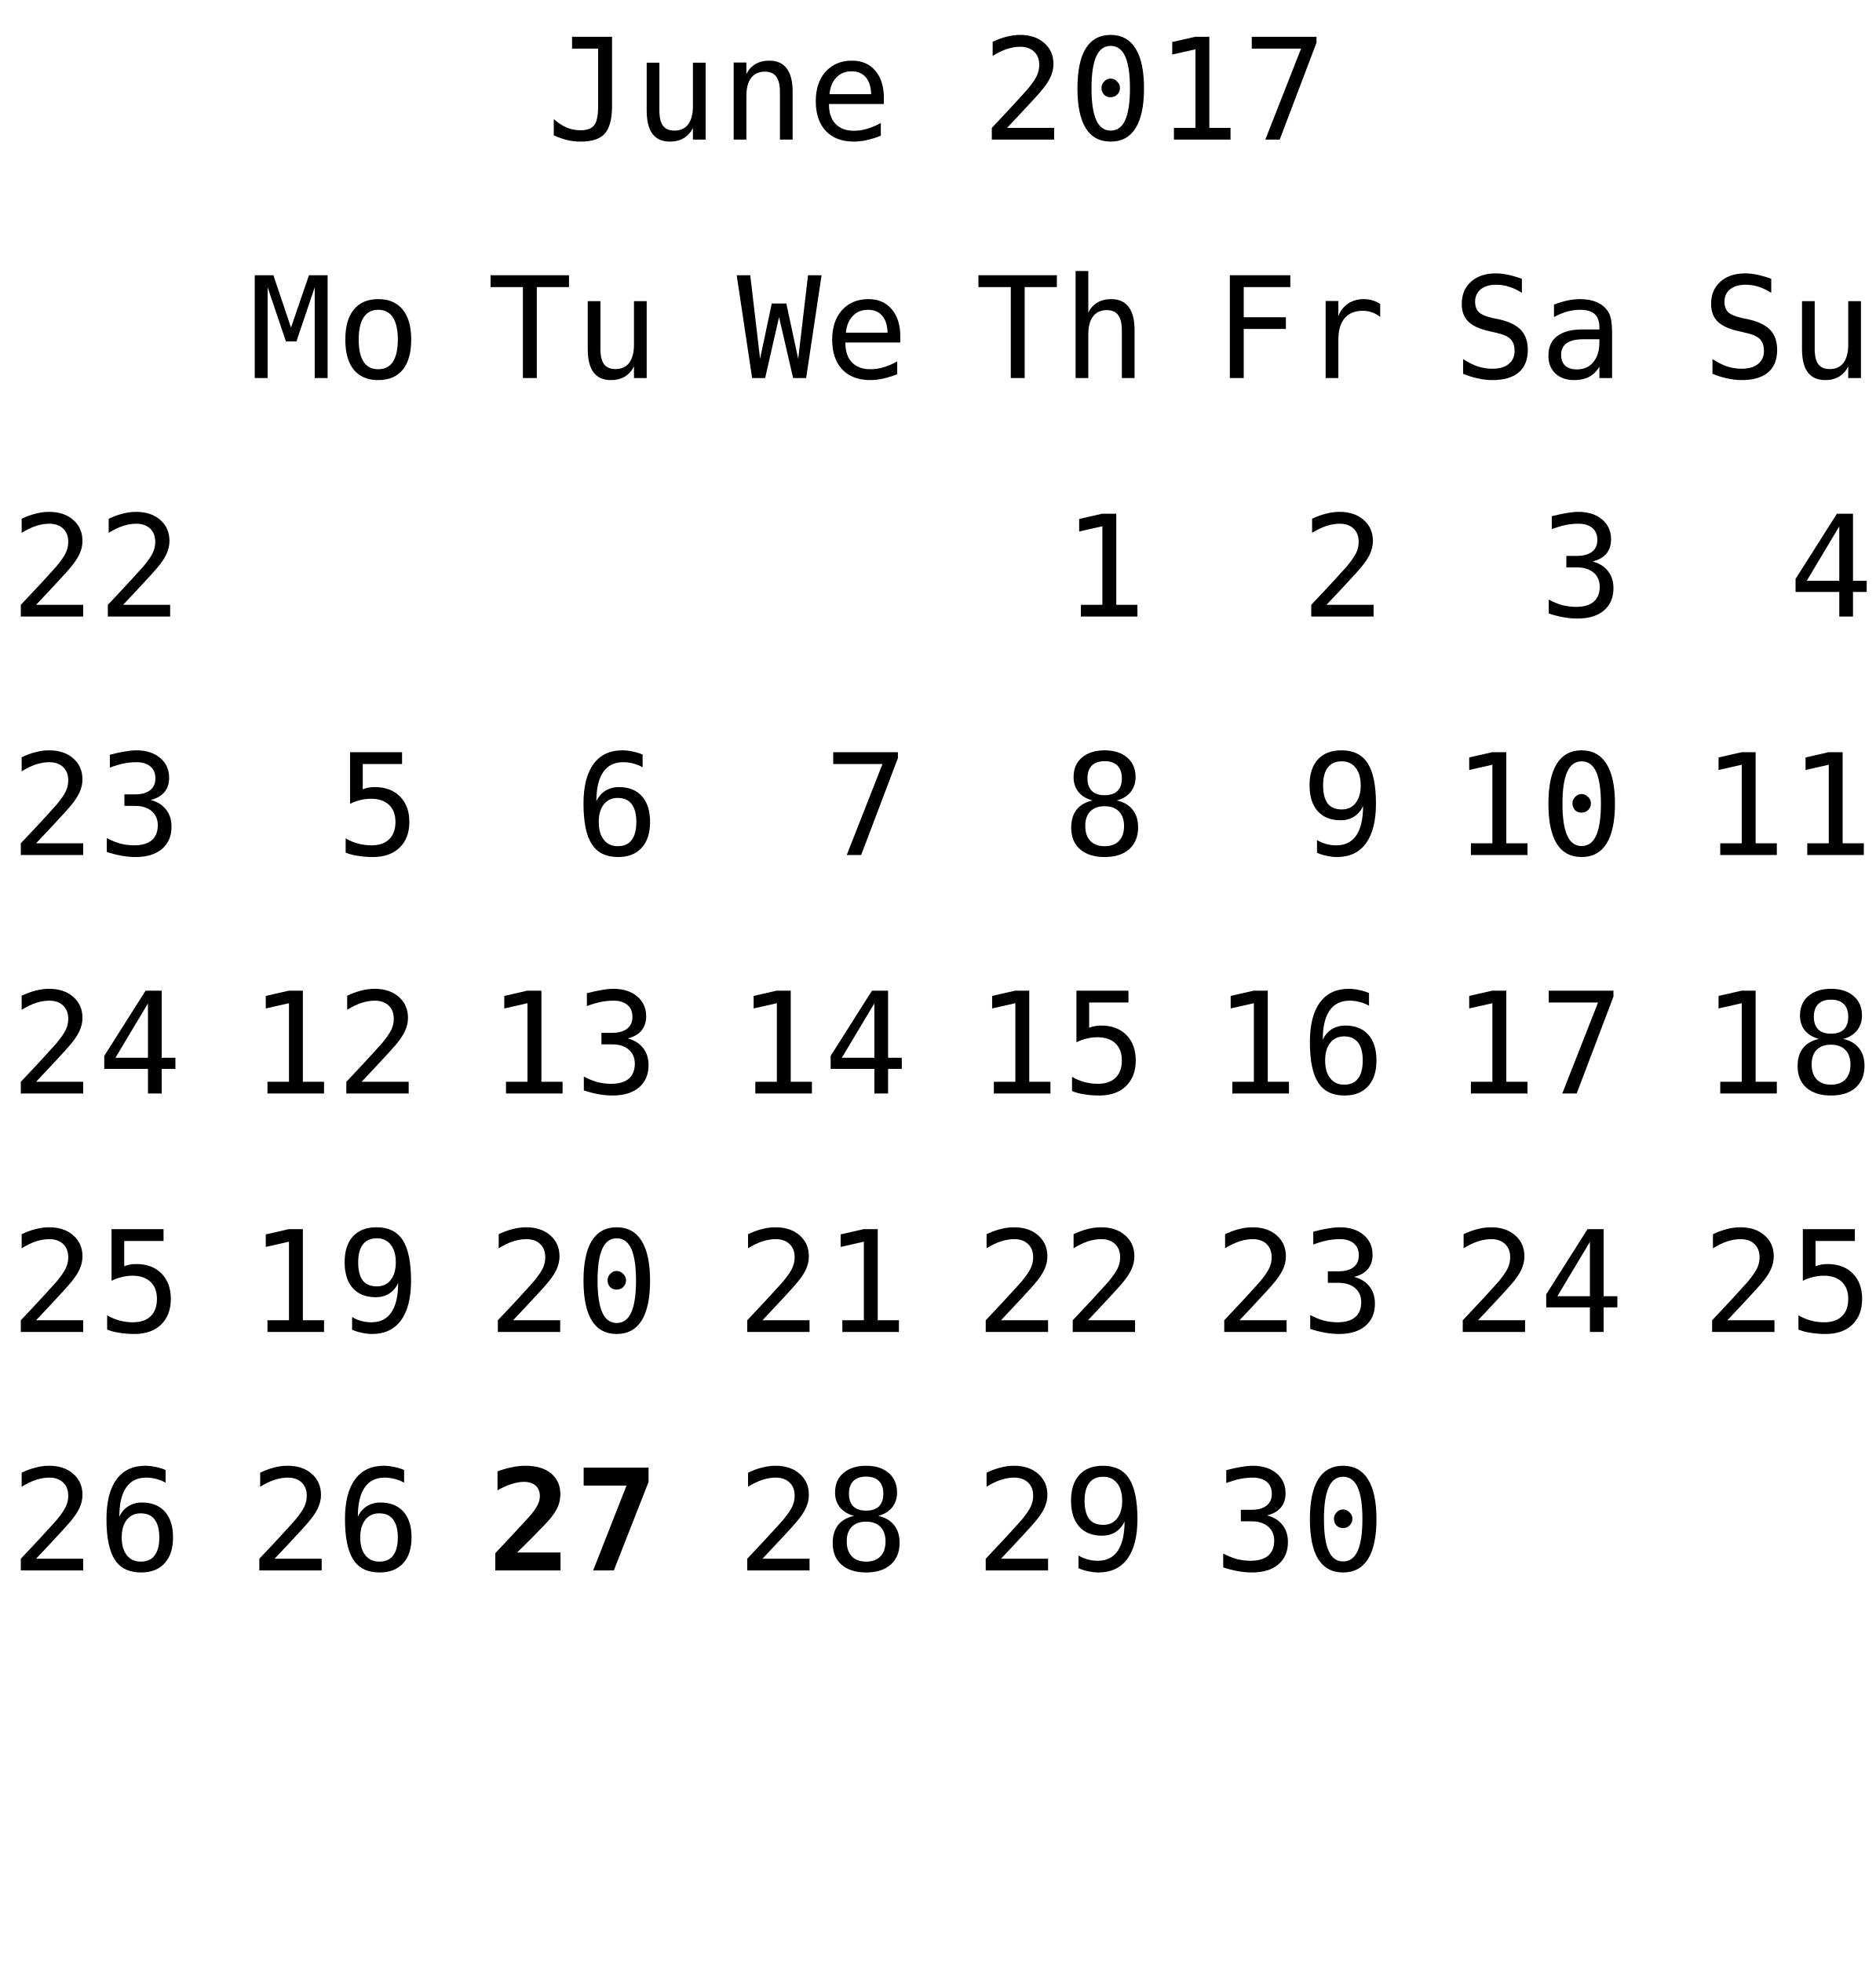
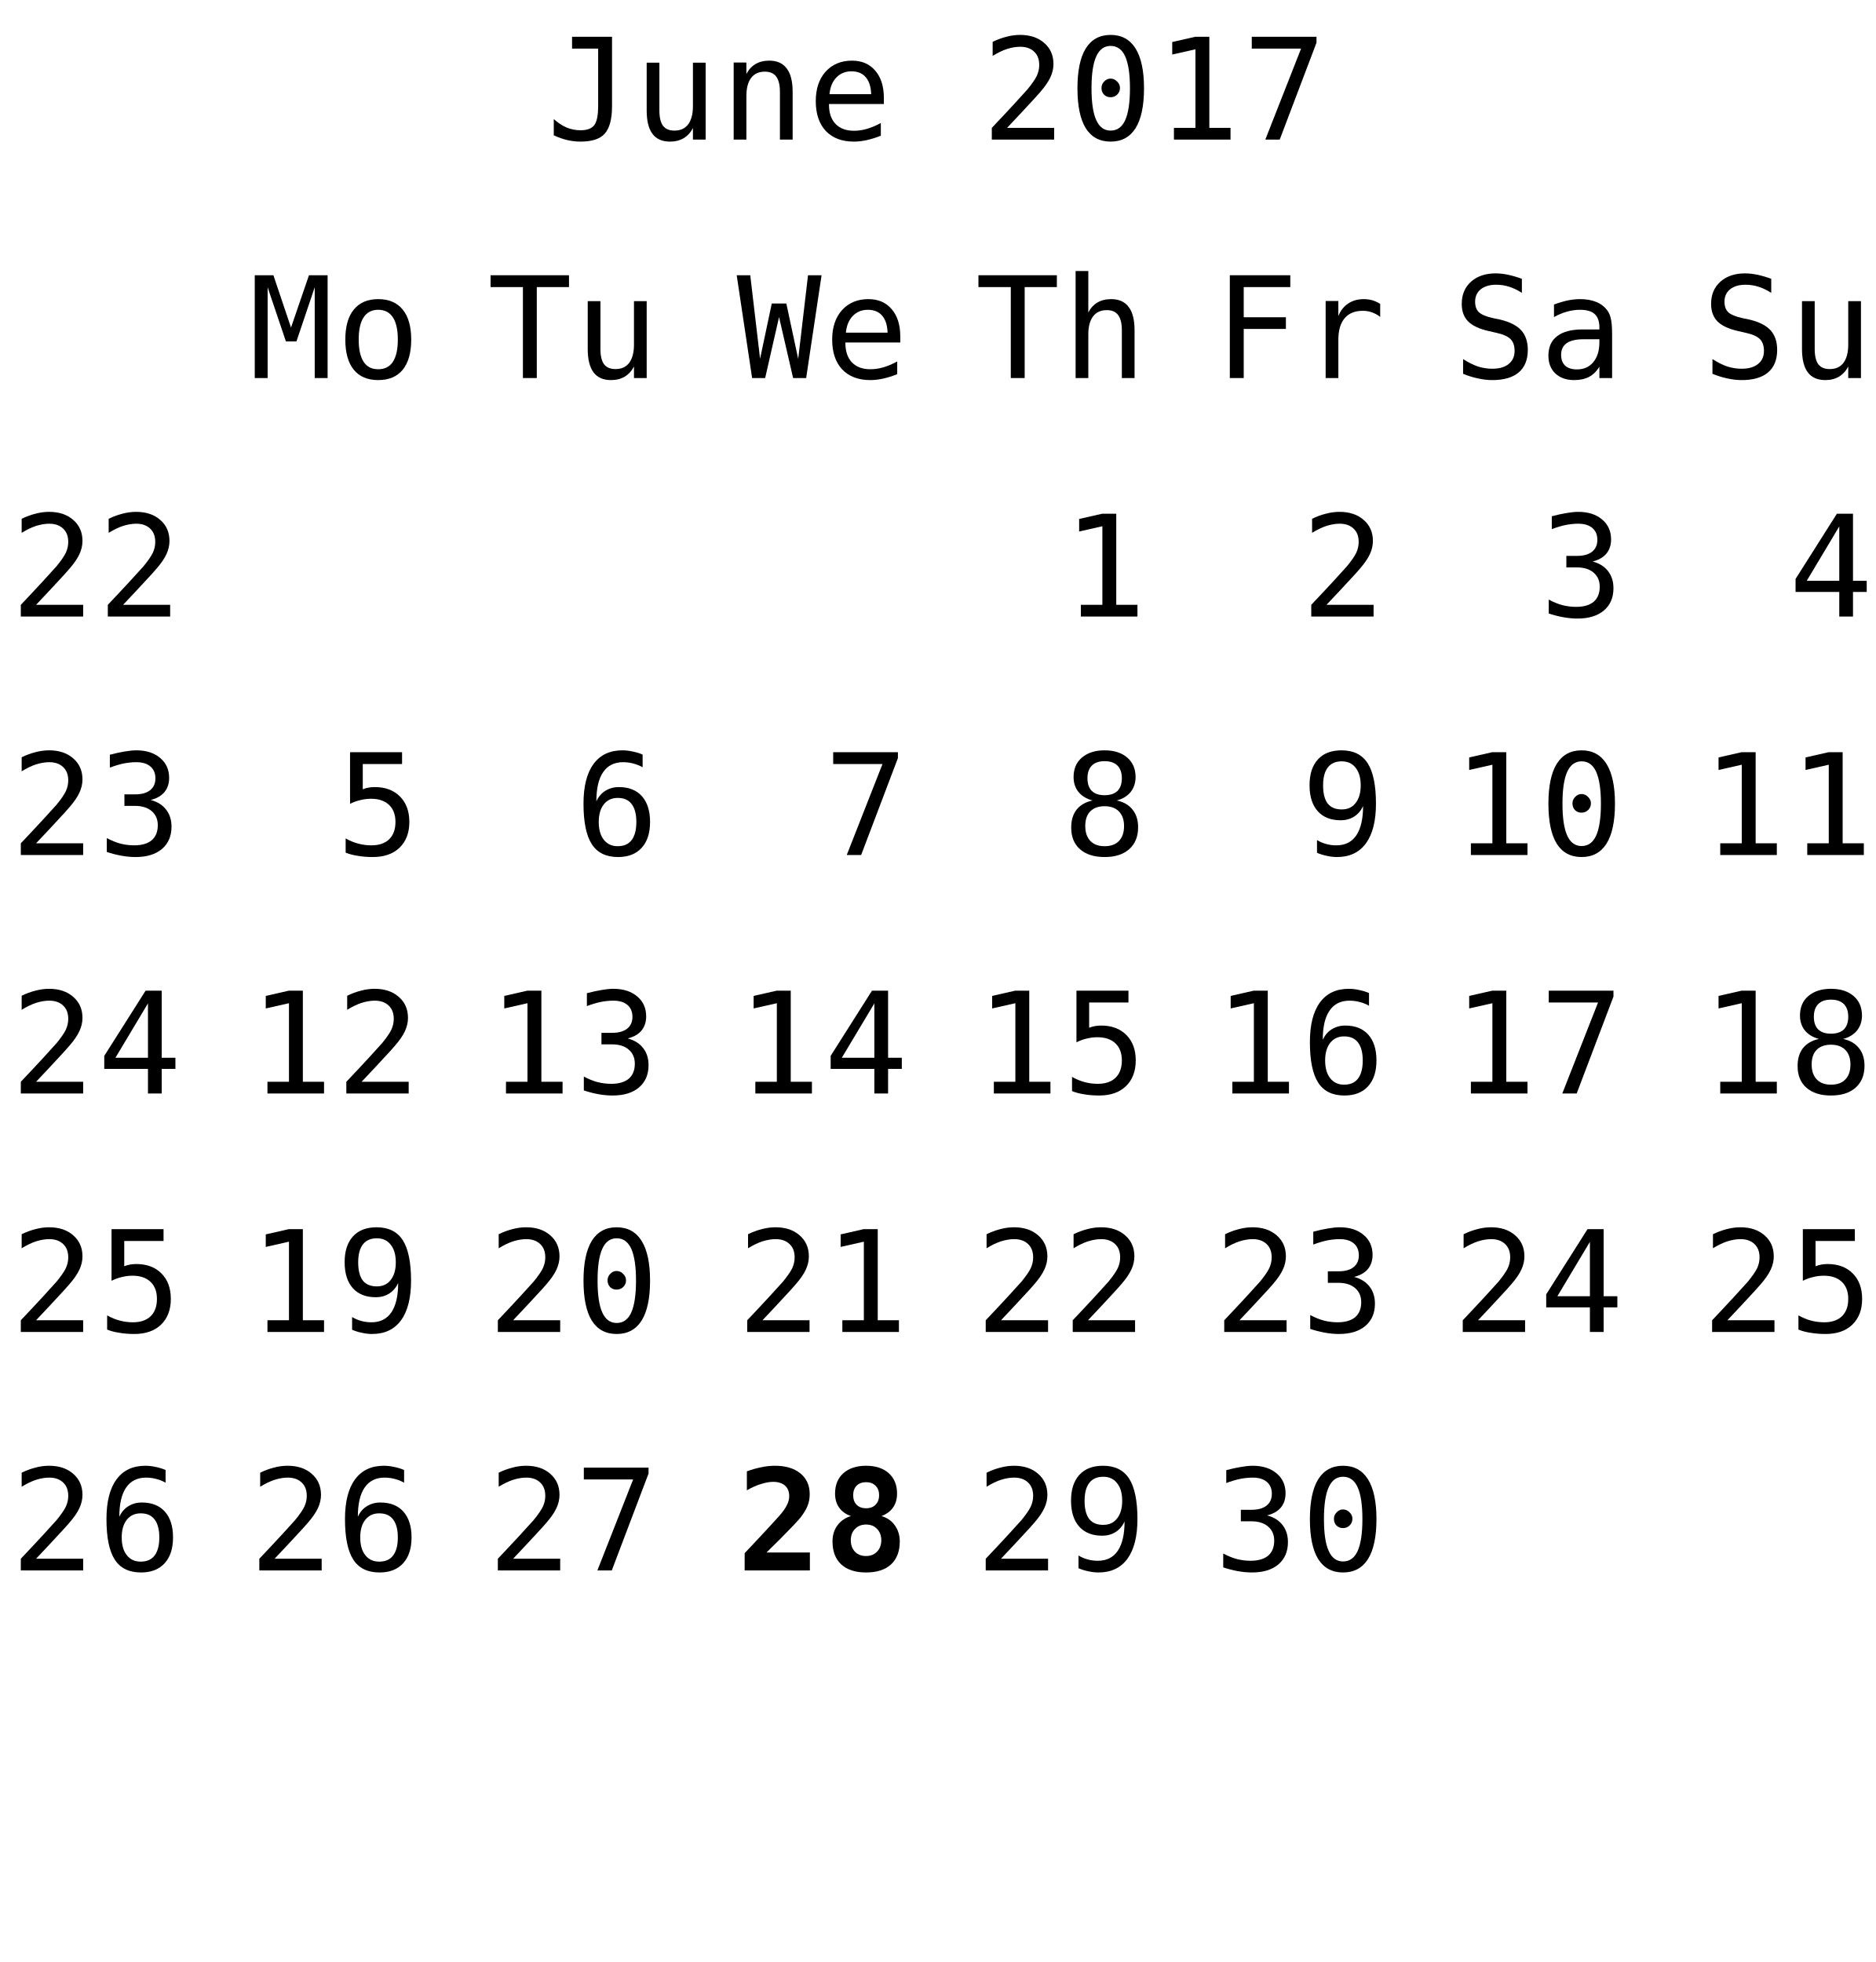
<svg xmlns="http://www.w3.org/2000/svg" xmlns:xlink="http://www.w3.org/1999/xlink" width="173pt" height="181pt" viewBox="0 0 173 181" version="1.1">
  <defs>
    <g>
      <symbol overflow="visible" id="glyph0-0">
        <path style="stroke:none;" d="M 0.656 2.297 L 0.656 -9.172 L 7.156 -9.172 L 7.156 2.297 Z M 1.391 1.578 L 6.438 1.578 L 6.438 -8.438 L 1.391 -8.438 Z M 1.391 1.578 " />
      </symbol>
      <symbol overflow="visible" id="glyph0-1">
        <path style="stroke:none;" d="M 0.688 -0.391 L 0.688 -1.891 C 1.07 -1.547 1.469 -1.285 1.875 -1.109 C 2.289 -0.941 2.719 -0.859 3.156 -0.859 C 3.758 -0.859 4.18 -1.016 4.422 -1.328 C 4.66 -1.641 4.781 -2.227 4.781 -3.094 L 4.781 -8.391 L 2.375 -8.391 L 2.375 -9.484 L 6.062 -9.484 L 6.062 -3.094 C 6.062 -1.895 5.836 -1.047 5.391 -0.547 C 4.953 -0.055 4.207 0.188 3.156 0.188 C 2.75 0.188 2.344 0.141 1.938 0.047 C 1.539 -0.047 1.125 -0.191 0.688 -0.391 Z M 0.688 -0.391 " />
      </symbol>
      <symbol overflow="visible" id="glyph0-2">
        <path style="stroke:none;" d="M 1.234 -2.688 L 1.234 -7.094 L 2.406 -7.094 L 2.406 -2.688 C 2.406 -2.051 2.516 -1.582 2.734 -1.281 C 2.961 -0.977 3.316 -0.828 3.797 -0.828 C 4.348 -0.828 4.77 -1.02 5.062 -1.406 C 5.352 -1.801 5.5 -2.359 5.5 -3.078 L 5.5 -7.094 L 6.672 -7.094 L 6.672 0 L 5.5 0 L 5.5 -1.062 C 5.289 -0.656 5.004 -0.344 4.641 -0.125 C 4.285 0.082 3.867 0.188 3.391 0.188 C 2.66 0.188 2.117 -0.051 1.766 -0.531 C 1.41 -1.008 1.234 -1.727 1.234 -2.688 Z M 1.234 -2.688 " />
      </symbol>
      <symbol overflow="visible" id="glyph0-3">
        <path style="stroke:none;" d="M 6.672 -4.406 L 6.672 0 L 5.5 0 L 5.5 -4.406 C 5.5 -5.039 5.383 -5.508 5.156 -5.812 C 4.938 -6.113 4.586 -6.266 4.109 -6.266 C 3.555 -6.266 3.133 -6.07 2.844 -5.688 C 2.551 -5.301 2.406 -4.742 2.406 -4.016 L 2.406 0 L 1.234 0 L 1.234 -7.109 L 2.406 -7.109 L 2.406 -6.047 C 2.613 -6.453 2.895 -6.758 3.25 -6.969 C 3.602 -7.176 4.023 -7.281 4.516 -7.281 C 5.234 -7.281 5.77 -7.039 6.125 -6.562 C 6.488 -6.094 6.672 -5.375 6.672 -4.406 Z M 6.672 -4.406 " />
      </symbol>
      <symbol overflow="visible" id="glyph0-4">
        <path style="stroke:none;" d="M 7.062 -3.844 L 7.062 -3.281 L 2 -3.281 L 2 -3.234 C 2 -2.461 2.203 -1.863 2.609 -1.438 C 3.016 -1.02 3.582 -0.812 4.312 -0.812 C 4.688 -0.812 5.078 -0.867 5.484 -0.984 C 5.891 -1.098 6.32 -1.281 6.781 -1.531 L 6.781 -0.359 C 6.344 -0.18 5.914 -0.047 5.5 0.047 C 5.082 0.141 4.68 0.188 4.297 0.188 C 3.191 0.188 2.328 -0.141 1.703 -0.797 C 1.086 -1.461 0.781 -2.379 0.781 -3.547 C 0.781 -4.68 1.082 -5.586 1.688 -6.266 C 2.301 -6.941 3.113 -7.281 4.125 -7.281 C 5.031 -7.281 5.742 -6.973 6.266 -6.359 C 6.797 -5.742 7.062 -4.906 7.062 -3.844 Z M 5.891 -4.188 C 5.867 -4.875 5.703 -5.395 5.391 -5.75 C 5.086 -6.113 4.648 -6.297 4.078 -6.297 C 3.516 -6.297 3.051 -6.109 2.688 -5.734 C 2.32 -5.359 2.109 -4.844 2.047 -4.188 Z M 5.891 -4.188 " />
      </symbol>
      <symbol overflow="visible" id="glyph0-5">
        <path style="stroke:none;" d="" />
      </symbol>
      <symbol overflow="visible" id="glyph0-6">
        <path style="stroke:none;" d="M 2.375 -1.078 L 6.719 -1.078 L 6.719 0 L 0.969 0 L 0.969 -1.078 C 1.758 -1.91 2.445 -2.645 3.031 -3.281 C 3.625 -3.926 4.035 -4.379 4.266 -4.641 C 4.691 -5.16 4.977 -5.578 5.125 -5.891 C 5.27 -6.211 5.344 -6.539 5.344 -6.875 C 5.344 -7.406 5.188 -7.816 4.875 -8.109 C 4.562 -8.41 4.133 -8.562 3.594 -8.562 C 3.207 -8.562 2.801 -8.492 2.375 -8.359 C 1.957 -8.223 1.516 -8.008 1.047 -7.719 L 1.047 -9.016 C 1.473 -9.223 1.895 -9.379 2.312 -9.484 C 2.738 -9.598 3.16 -9.656 3.578 -9.656 C 4.504 -9.656 5.25 -9.406 5.812 -8.906 C 6.375 -8.414 6.656 -7.77 6.656 -6.969 C 6.656 -6.562 6.562 -6.156 6.375 -5.75 C 6.188 -5.344 5.879 -4.895 5.453 -4.406 C 5.223 -4.133 4.879 -3.754 4.422 -3.266 C 3.973 -2.773 3.289 -2.047 2.375 -1.078 Z M 2.375 -1.078 " />
      </symbol>
      <symbol overflow="visible" id="glyph0-7">
        <path style="stroke:none;" d="M 3.062 -4.766 C 3.062 -4.992 3.145 -5.191 3.312 -5.359 C 3.477 -5.535 3.672 -5.625 3.891 -5.625 C 4.129 -5.625 4.332 -5.535 4.5 -5.359 C 4.676 -5.191 4.766 -4.992 4.766 -4.766 C 4.766 -4.523 4.68 -4.32 4.516 -4.156 C 4.348 -3.988 4.141 -3.906 3.891 -3.906 C 3.66 -3.906 3.461 -3.984 3.297 -4.141 C 3.141 -4.305 3.062 -4.516 3.062 -4.766 Z M 3.906 -8.641 C 3.312 -8.641 2.867 -8.316 2.578 -7.672 C 2.285 -7.023 2.141 -6.047 2.141 -4.734 C 2.141 -3.422 2.285 -2.441 2.578 -1.797 C 2.867 -1.148 3.312 -0.828 3.906 -0.828 C 4.508 -0.828 4.957 -1.148 5.25 -1.797 C 5.539 -2.441 5.688 -3.422 5.688 -4.734 C 5.688 -6.047 5.539 -7.023 5.25 -7.672 C 4.957 -8.316 4.508 -8.641 3.906 -8.641 Z M 3.906 -9.656 C 4.914 -9.656 5.68 -9.238 6.203 -8.406 C 6.723 -7.57 6.984 -6.348 6.984 -4.734 C 6.984 -3.109 6.723 -1.879 6.203 -1.047 C 5.68 -0.223 4.914 0.188 3.906 0.188 C 2.895 0.188 2.129 -0.223 1.609 -1.047 C 1.098 -1.879 0.844 -3.109 0.844 -4.734 C 0.844 -6.348 1.098 -7.57 1.609 -8.406 C 2.129 -9.238 2.895 -9.656 3.906 -9.656 Z M 3.906 -9.656 " />
      </symbol>
      <symbol overflow="visible" id="glyph0-8">
        <path style="stroke:none;" d="M 1.719 -1.078 L 3.703 -1.078 L 3.703 -8.328 L 1.562 -7.844 L 1.562 -9 L 3.688 -9.484 L 4.984 -9.484 L 4.984 -1.078 L 6.938 -1.078 L 6.938 0 L 1.719 0 Z M 1.719 -1.078 " />
      </symbol>
      <symbol overflow="visible" id="glyph0-9">
        <path style="stroke:none;" d="M 0.875 -9.484 L 6.844 -9.484 L 6.844 -8.938 L 3.453 0 L 2.125 0 L 5.422 -8.391 L 0.875 -8.391 Z M 0.875 -9.484 " />
      </symbol>
      <symbol overflow="visible" id="glyph0-10">
        <path style="stroke:none;" d="M 0.297 -9.484 L 7.531 -9.484 L 7.531 -8.391 L 4.562 -8.391 L 4.562 0 L 3.281 0 L 3.281 -8.391 L 0.297 -8.391 Z M 0.297 -9.484 " />
      </symbol>
      <symbol overflow="visible" id="glyph0-11">
        <path style="stroke:none;" d="M 6.672 -4.406 L 6.672 0 L 5.5 0 L 5.5 -4.406 C 5.5 -5.039 5.383 -5.508 5.156 -5.812 C 4.938 -6.113 4.586 -6.266 4.109 -6.266 C 3.555 -6.266 3.133 -6.07 2.844 -5.688 C 2.551 -5.301 2.406 -4.742 2.406 -4.016 L 2.406 0 L 1.234 0 L 1.234 -9.875 L 2.406 -9.875 L 2.406 -6.047 C 2.613 -6.453 2.895 -6.758 3.25 -6.969 C 3.602 -7.176 4.023 -7.281 4.516 -7.281 C 5.234 -7.281 5.77 -7.039 6.125 -6.562 C 6.488 -6.094 6.672 -5.375 6.672 -4.406 Z M 6.672 -4.406 " />
      </symbol>
      <symbol overflow="visible" id="glyph0-12">
        <path style="stroke:none;" d="M 1.484 -9.484 L 7.062 -9.484 L 7.062 -8.391 L 2.766 -8.391 L 2.766 -5.609 L 6.656 -5.609 L 6.656 -4.531 L 2.766 -4.531 L 2.766 0 L 1.484 0 Z M 1.484 -9.484 " />
      </symbol>
      <symbol overflow="visible" id="glyph0-13">
        <path style="stroke:none;" d="M 7.328 -5.641 C 7.078 -5.836 6.82 -5.977 6.562 -6.062 C 6.312 -6.156 6.031 -6.203 5.719 -6.203 C 4.988 -6.203 4.43 -5.973 4.047 -5.516 C 3.66 -5.055 3.469 -4.395 3.469 -3.531 L 3.469 0 L 2.297 0 L 2.297 -7.109 L 3.469 -7.109 L 3.469 -5.719 C 3.664 -6.219 3.969 -6.602 4.375 -6.875 C 4.781 -7.145 5.258 -7.281 5.812 -7.281 C 6.094 -7.281 6.359 -7.242 6.609 -7.172 C 6.859 -7.098 7.098 -6.988 7.328 -6.844 Z M 7.328 -5.641 " />
      </symbol>
      <symbol overflow="visible" id="glyph0-14">
        <path style="stroke:none;" d="M 6.422 -9.156 L 6.422 -7.859 C 6.035 -8.109 5.645 -8.297 5.25 -8.422 C 4.863 -8.547 4.469 -8.609 4.062 -8.609 C 3.457 -8.609 2.977 -8.469 2.625 -8.188 C 2.281 -7.906 2.109 -7.523 2.109 -7.047 C 2.109 -6.629 2.223 -6.305 2.453 -6.078 C 2.68 -5.859 3.113 -5.676 3.75 -5.531 L 4.422 -5.391 C 5.305 -5.18 5.953 -4.852 6.359 -4.406 C 6.766 -3.957 6.969 -3.352 6.969 -2.594 C 6.969 -1.688 6.688 -0.992 6.125 -0.516 C 5.57 -0.047 4.758 0.188 3.688 0.188 C 3.25 0.188 2.805 0.133 2.359 0.031 C 1.91 -0.062 1.457 -0.203 1 -0.391 L 1 -1.75 C 1.488 -1.438 1.945 -1.207 2.375 -1.062 C 2.812 -0.926 3.25 -0.859 3.688 -0.859 C 4.344 -0.859 4.848 -1.004 5.203 -1.297 C 5.566 -1.586 5.75 -1.988 5.75 -2.5 C 5.75 -2.977 5.625 -3.344 5.375 -3.594 C 5.125 -3.844 4.691 -4.035 4.078 -4.172 L 3.391 -4.328 C 2.516 -4.523 1.875 -4.82 1.469 -5.219 C 1.07 -5.625 0.875 -6.164 0.875 -6.844 C 0.875 -7.695 1.16 -8.379 1.734 -8.891 C 2.305 -9.398 3.062 -9.656 4 -9.656 C 4.363 -9.656 4.742 -9.613 5.141 -9.531 C 5.547 -9.445 5.973 -9.32 6.422 -9.156 Z M 6.422 -9.156 " />
      </symbol>
      <symbol overflow="visible" id="glyph0-15">
        <path style="stroke:none;" d="M 4.453 -3.578 L 4.062 -3.578 C 3.383 -3.578 2.875 -3.457 2.531 -3.219 C 2.188 -2.977 2.016 -2.617 2.016 -2.141 C 2.016 -1.711 2.141 -1.379 2.391 -1.141 C 2.648 -0.91 3.008 -0.797 3.469 -0.797 C 4.113 -0.797 4.617 -1.02 4.984 -1.469 C 5.359 -1.914 5.547 -2.531 5.547 -3.312 L 5.547 -3.578 Z M 6.719 -4.062 L 6.719 0 L 5.547 0 L 5.547 -1.047 C 5.297 -0.629 4.977 -0.316 4.594 -0.109 C 4.219 0.086 3.758 0.188 3.219 0.188 C 2.5 0.188 1.922 -0.016 1.484 -0.422 C 1.055 -0.836 0.844 -1.383 0.844 -2.062 C 0.844 -2.852 1.109 -3.453 1.641 -3.859 C 2.172 -4.273 2.953 -4.484 3.984 -4.484 L 5.547 -4.484 L 5.547 -4.672 C 5.547 -5.234 5.398 -5.645 5.109 -5.906 C 4.828 -6.164 4.379 -6.297 3.766 -6.297 C 3.359 -6.297 2.953 -6.238 2.547 -6.125 C 2.141 -6.008 1.742 -5.844 1.359 -5.625 L 1.359 -6.781 C 1.797 -6.945 2.211 -7.07 2.609 -7.156 C 3.004 -7.238 3.391 -7.281 3.766 -7.281 C 4.348 -7.281 4.848 -7.191 5.266 -7.016 C 5.68 -6.848 6.02 -6.586 6.281 -6.234 C 6.438 -6.023 6.547 -5.766 6.609 -5.453 C 6.68 -5.141 6.719 -4.676 6.719 -4.062 Z M 6.719 -4.062 " />
      </symbol>
      <symbol overflow="visible" id="glyph0-16">
        <path style="stroke:none;" d="M 4.922 -5.078 C 5.547 -4.91 6.02 -4.613 6.344 -4.188 C 6.676 -3.77 6.844 -3.242 6.844 -2.609 C 6.844 -1.742 6.551 -1.062 5.969 -0.562 C 5.383 -0.062 4.57 0.188 3.531 0.188 C 3.094 0.188 2.648 0.145 2.203 0.062 C 1.754 -0.02 1.312 -0.133 0.875 -0.281 L 0.875 -1.562 C 1.301 -1.332 1.723 -1.16 2.141 -1.047 C 2.566 -0.941 2.984 -0.891 3.391 -0.891 C 4.098 -0.891 4.641 -1.047 5.016 -1.359 C 5.391 -1.68 5.578 -2.145 5.578 -2.75 C 5.578 -3.289 5.391 -3.723 5.016 -4.047 C 4.641 -4.367 4.129 -4.531 3.484 -4.531 L 2.5 -4.531 L 2.5 -5.594 L 3.484 -5.594 C 4.078 -5.594 4.535 -5.719 4.859 -5.969 C 5.191 -6.227 5.359 -6.594 5.359 -7.062 C 5.359 -7.539 5.203 -7.91 4.891 -8.172 C 4.586 -8.43 4.156 -8.562 3.594 -8.562 C 3.207 -8.562 2.812 -8.52 2.406 -8.438 C 2.008 -8.352 1.594 -8.227 1.156 -8.062 L 1.156 -9.25 C 1.664 -9.383 2.117 -9.484 2.516 -9.547 C 2.922 -9.617 3.281 -9.656 3.594 -9.656 C 4.508 -9.656 5.242 -9.422 5.797 -8.953 C 6.348 -8.492 6.625 -7.879 6.625 -7.109 C 6.625 -6.586 6.477 -6.148 6.188 -5.797 C 5.895 -5.453 5.473 -5.211 4.922 -5.078 Z M 4.922 -5.078 " />
      </symbol>
      <symbol overflow="visible" id="glyph0-17">
        <path style="stroke:none;" d="M 4.672 -8.312 L 1.672 -3.297 L 4.672 -3.297 Z M 4.453 -9.484 L 5.938 -9.484 L 5.938 -3.297 L 7.203 -3.297 L 7.203 -2.266 L 5.938 -2.266 L 5.938 0 L 4.672 0 L 4.672 -2.266 L 0.641 -2.266 L 0.641 -3.469 Z M 4.453 -9.484 " />
      </symbol>
      <symbol overflow="visible" id="glyph0-18">
        <path style="stroke:none;" d="M 0.547 -9.484 L 2.266 -9.484 L 3.891 -4.656 L 5.547 -9.484 L 7.266 -9.484 L 7.266 0 L 6.078 0 L 6.078 -8.375 L 4.391 -3.375 L 3.422 -3.375 L 1.734 -8.375 L 1.734 0 L 0.547 0 Z M 0.547 -9.484 " />
      </symbol>
      <symbol overflow="visible" id="glyph0-19">
        <path style="stroke:none;" d="M 3.906 -6.297 C 3.312 -6.297 2.863 -6.062 2.562 -5.594 C 2.258 -5.133 2.109 -4.453 2.109 -3.547 C 2.109 -2.648 2.258 -1.969 2.562 -1.5 C 2.863 -1.039 3.312 -0.812 3.906 -0.812 C 4.508 -0.812 4.961 -1.039 5.266 -1.5 C 5.566 -1.969 5.719 -2.648 5.719 -3.547 C 5.719 -4.453 5.566 -5.133 5.266 -5.594 C 4.961 -6.062 4.508 -6.297 3.906 -6.297 Z M 3.906 -7.281 C 4.895 -7.281 5.648 -6.957 6.172 -6.312 C 6.691 -5.676 6.953 -4.754 6.953 -3.547 C 6.953 -2.336 6.691 -1.41 6.172 -0.766 C 5.648 -0.129 4.895 0.188 3.906 0.188 C 2.926 0.188 2.176 -0.129 1.656 -0.766 C 1.133 -1.41 0.875 -2.336 0.875 -3.547 C 0.875 -4.754 1.133 -5.676 1.656 -6.312 C 2.176 -6.957 2.926 -7.281 3.906 -7.281 Z M 3.906 -7.281 " />
      </symbol>
      <symbol overflow="visible" id="glyph0-20">
        <path style="stroke:none;" d="M 1.312 -9.484 L 6.109 -9.484 L 6.109 -8.391 L 2.484 -8.391 L 2.484 -6.062 C 2.66 -6.133 2.844 -6.188 3.031 -6.219 C 3.219 -6.25 3.406 -6.266 3.594 -6.266 C 4.57 -6.266 5.348 -5.973 5.922 -5.391 C 6.492 -4.816 6.781 -4.035 6.781 -3.047 C 6.781 -2.047 6.477 -1.254 5.875 -0.672 C 5.281 -0.098 4.457 0.188 3.406 0.188 C 2.906 0.188 2.445 0.148 2.031 0.078 C 1.613 0.016 1.238 -0.082 0.906 -0.219 L 0.906 -1.531 C 1.289 -1.312 1.68 -1.148 2.078 -1.047 C 2.473 -0.941 2.875 -0.891 3.281 -0.891 C 3.988 -0.891 4.535 -1.078 4.922 -1.453 C 5.305 -1.828 5.5 -2.359 5.5 -3.047 C 5.5 -3.723 5.301 -4.25 4.906 -4.625 C 4.508 -5 3.957 -5.188 3.25 -5.188 C 2.906 -5.188 2.57 -5.145 2.25 -5.062 C 1.926 -4.988 1.613 -4.875 1.312 -4.719 Z M 1.312 -9.484 " />
      </symbol>
      <symbol overflow="visible" id="glyph0-21">
        <path style="stroke:none;" d="M 6.297 -9.266 L 6.297 -8.094 C 6.023 -8.25 5.738 -8.363 5.438 -8.438 C 5.133 -8.52 4.82 -8.562 4.5 -8.562 C 3.688 -8.562 3.07 -8.254 2.656 -7.641 C 2.238 -7.035 2.031 -6.141 2.031 -4.953 C 2.227 -5.379 2.504 -5.703 2.859 -5.922 C 3.223 -6.148 3.641 -6.266 4.109 -6.266 C 5.023 -6.266 5.734 -5.984 6.234 -5.422 C 6.734 -4.859 6.984 -4.066 6.984 -3.047 C 6.984 -2.016 6.723 -1.219 6.203 -0.656 C 5.691 -0.094 4.969 0.188 4.031 0.188 C 2.926 0.188 2.117 -0.207 1.609 -1 C 1.098 -1.789 0.844 -3.035 0.844 -4.734 C 0.844 -6.328 1.148 -7.547 1.766 -8.391 C 2.379 -9.234 3.27 -9.656 4.438 -9.656 C 4.75 -9.656 5.062 -9.617 5.375 -9.547 C 5.695 -9.484 6.004 -9.391 6.297 -9.266 Z M 4 -5.266 C 3.457 -5.266 3.031 -5.066 2.719 -4.672 C 2.406 -4.273 2.25 -3.734 2.25 -3.047 C 2.25 -2.348 2.406 -1.801 2.719 -1.406 C 3.031 -1.008 3.457 -0.812 4 -0.812 C 4.57 -0.812 5 -1 5.281 -1.375 C 5.57 -1.75 5.719 -2.305 5.719 -3.047 C 5.719 -3.773 5.57 -4.328 5.281 -4.703 C 5 -5.078 4.57 -5.266 4 -5.266 Z M 4 -5.266 " />
      </symbol>
      <symbol overflow="visible" id="glyph0-22">
        <path style="stroke:none;" d="M 0 -9.484 L 1.25 -9.484 L 2.156 -1.781 L 3.234 -6.875 L 4.578 -6.875 L 5.672 -1.766 L 6.578 -9.484 L 7.828 -9.484 L 6.406 0 L 5.203 0 L 3.906 -5.625 L 2.625 0 L 1.422 0 Z M 0 -9.484 " />
      </symbol>
      <symbol overflow="visible" id="glyph0-23">
        <path style="stroke:none;" d="M 3.906 -4.5 C 3.332 -4.5 2.891 -4.336 2.578 -4.016 C 2.273 -3.703 2.125 -3.254 2.125 -2.672 C 2.125 -2.086 2.281 -1.629 2.594 -1.297 C 2.906 -0.973 3.344 -0.812 3.906 -0.812 C 4.488 -0.812 4.93 -0.973 5.234 -1.297 C 5.547 -1.617 5.703 -2.078 5.703 -2.672 C 5.703 -3.242 5.547 -3.691 5.234 -4.016 C 4.922 -4.336 4.477 -4.5 3.906 -4.5 Z M 2.797 -5.031 C 2.242 -5.176 1.812 -5.438 1.5 -5.812 C 1.195 -6.195 1.047 -6.656 1.047 -7.188 C 1.047 -7.945 1.301 -8.547 1.812 -8.984 C 2.332 -9.43 3.031 -9.656 3.906 -9.656 C 4.789 -9.656 5.488 -9.43 6 -8.984 C 6.508 -8.547 6.766 -7.945 6.766 -7.188 C 6.766 -6.656 6.613 -6.195 6.312 -5.812 C 6.008 -5.438 5.582 -5.176 5.031 -5.031 C 5.664 -4.895 6.148 -4.613 6.484 -4.188 C 6.828 -3.77 7 -3.223 7 -2.547 C 7 -1.691 6.723 -1.02 6.172 -0.531 C 5.629 -0.051 4.875 0.188 3.906 0.188 C 2.945 0.188 2.191 -0.051 1.641 -0.531 C 1.098 -1.008 0.828 -1.676 0.828 -2.531 C 0.828 -3.207 0.992 -3.758 1.328 -4.188 C 1.672 -4.613 2.16 -4.895 2.797 -5.031 Z M 2.328 -7.078 C 2.328 -6.566 2.461 -6.176 2.734 -5.906 C 3.004 -5.645 3.395 -5.516 3.906 -5.516 C 4.426 -5.516 4.82 -5.645 5.094 -5.906 C 5.363 -6.176 5.5 -6.566 5.5 -7.078 C 5.5 -7.586 5.363 -7.977 5.094 -8.25 C 4.82 -8.52 4.426 -8.656 3.906 -8.656 C 3.395 -8.656 3.004 -8.52 2.734 -8.25 C 2.461 -7.977 2.328 -7.586 2.328 -7.078 Z M 2.328 -7.078 " />
      </symbol>
      <symbol overflow="visible" id="glyph0-24">
        <path style="stroke:none;" d="M 3.781 -4.203 C 4.332 -4.203 4.758 -4.398 5.062 -4.797 C 5.375 -5.191 5.531 -5.734 5.531 -6.422 C 5.531 -7.117 5.375 -7.66 5.062 -8.047 C 4.758 -8.441 4.332 -8.641 3.781 -8.641 C 3.219 -8.641 2.789 -8.453 2.5 -8.078 C 2.207 -7.703 2.062 -7.148 2.062 -6.422 C 2.062 -5.68 2.203 -5.125 2.484 -4.75 C 2.773 -4.383 3.207 -4.203 3.781 -4.203 Z M 1.5 -0.203 L 1.5 -1.375 C 1.758 -1.219 2.039 -1.098 2.344 -1.016 C 2.645 -0.93 2.957 -0.891 3.281 -0.891 C 4.094 -0.891 4.707 -1.195 5.125 -1.812 C 5.539 -2.426 5.75 -3.328 5.75 -4.516 C 5.551 -4.086 5.27 -3.758 4.906 -3.531 C 4.551 -3.312 4.145 -3.203 3.688 -3.203 C 2.77 -3.203 2.062 -3.484 1.562 -4.047 C 1.062 -4.609 0.812 -5.406 0.812 -6.438 C 0.812 -7.457 1.066 -8.25 1.578 -8.812 C 2.086 -9.375 2.816 -9.656 3.766 -9.656 C 4.859 -9.656 5.66 -9.258 6.172 -8.469 C 6.68 -7.676 6.938 -6.43 6.938 -4.734 C 6.938 -3.141 6.629 -1.922 6.016 -1.078 C 5.398 -0.234 4.508 0.188 3.344 0.188 C 3.031 0.188 2.719 0.148 2.406 0.078 C 2.094 0.016 1.789 -0.078 1.5 -0.203 Z M 1.5 -0.203 " />
      </symbol>
      <symbol overflow="visible" id="glyph1-0">
        <path style="stroke:none;" d="M 0.656 2.297 L 0.656 -9.172 L 7.156 -9.172 L 7.156 2.297 Z M 1.391 1.578 L 6.438 1.578 L 6.438 -8.438 L 1.391 -8.438 Z M 1.391 1.578 " />
      </symbol>
      <symbol overflow="visible" id="glyph1-1">
        <path style="stroke:none;" d="M 2.75 -1.656 L 6.75 -1.656 L 6.75 0 L 0.734 0 L 0.734 -1.594 L 1.75 -2.672 C 2.957 -3.961 3.688 -4.754 3.938 -5.047 C 4.258 -5.41 4.488 -5.734 4.625 -6.016 C 4.77 -6.297 4.844 -6.57 4.844 -6.844 C 4.844 -7.27 4.711 -7.598 4.453 -7.828 C 4.191 -8.055 3.828 -8.172 3.359 -8.172 C 3.023 -8.172 2.648 -8.102 2.234 -7.969 C 1.816 -7.844 1.383 -7.648 0.938 -7.391 L 0.938 -9.141 C 1.383 -9.305 1.82 -9.43 2.25 -9.516 C 2.688 -9.609 3.109 -9.656 3.516 -9.656 C 4.516 -9.656 5.301 -9.422 5.875 -8.953 C 6.445 -8.484 6.734 -7.844 6.734 -7.031 C 6.734 -6.656 6.672 -6.305 6.547 -5.984 C 6.422 -5.66 6.207 -5.301 5.906 -4.906 C 5.676 -4.613 5.062 -3.961 4.062 -2.953 C 3.508 -2.41 3.07 -1.977 2.75 -1.656 Z M 2.75 -1.656 " />
      </symbol>
      <symbol overflow="visible" id="glyph1-2">
-         <path style="stroke:none;" d="M 0.859 -9.484 L 6.844 -9.484 L 6.844 -8.156 L 3.641 0 L 1.734 0 L 4.812 -7.828 L 0.859 -7.828 Z M 0.859 -9.484 " />
+         <path style="stroke:none;" d="M 3.906 -4.234 C 3.488 -4.234 3.148 -4.098 2.891 -3.828 C 2.629 -3.566 2.5 -3.219 2.5 -2.781 C 2.5 -2.344 2.629 -1.988 2.891 -1.719 C 3.148 -1.457 3.488 -1.328 3.906 -1.328 C 4.32 -1.328 4.66 -1.461 4.922 -1.734 C 5.18 -2.004 5.312 -2.352 5.312 -2.781 C 5.312 -3.219 5.18 -3.566 4.922 -3.828 C 4.672 -4.098 4.332 -4.234 3.906 -4.234 Z M 2.516 -5.016 C 2.035 -5.18 1.672 -5.441 1.422 -5.797 C 1.172 -6.148 1.047 -6.582 1.047 -7.094 C 1.047 -7.883 1.301 -8.508 1.812 -8.969 C 2.332 -9.426 3.031 -9.656 3.906 -9.656 C 4.789 -9.656 5.488 -9.426 6 -8.969 C 6.508 -8.508 6.766 -7.883 6.766 -7.094 C 6.766 -6.582 6.641 -6.148 6.391 -5.797 C 6.148 -5.453 5.797 -5.191 5.328 -5.016 C 5.859 -4.859 6.27 -4.57 6.562 -4.156 C 6.863 -3.738 7.016 -3.242 7.016 -2.672 C 7.016 -1.754 6.742 -1.047 6.203 -0.547 C 5.66 -0.055 4.895 0.188 3.906 0.188 C 2.926 0.188 2.164 -0.055 1.625 -0.547 C 1.082 -1.047 0.812 -1.754 0.812 -2.672 C 0.812 -3.254 0.961 -3.75 1.266 -4.156 C 1.566 -4.57 1.984 -4.859 2.516 -5.016 Z M 2.719 -6.938 C 2.719 -6.57 2.82 -6.281 3.031 -6.062 C 3.25 -5.844 3.539 -5.734 3.906 -5.734 C 4.281 -5.734 4.57 -5.844 4.781 -6.062 C 5 -6.281 5.109 -6.57 5.109 -6.938 C 5.109 -7.312 5 -7.602 4.781 -7.812 C 4.57 -8.031 4.281 -8.141 3.906 -8.141 C 3.539 -8.141 3.25 -8.031 3.031 -7.812 C 2.82 -7.594 2.719 -7.301 2.719 -6.938 Z M 2.719 -6.938 " />
      </symbol>
    </g>
  </defs>
  <g id="surface2">
    <g style="fill:rgb(0%,0%,0%);fill-opacity:1;">
      <use xlink:href="#glyph0-1" x="50.39" y="12.876" />
      <use xlink:href="#glyph0-2" x="58.414" y="12.876" />
      <use xlink:href="#glyph0-3" x="66.438" y="12.876" />
      <use xlink:href="#glyph0-4" x="74.463" y="12.876" />
      <use xlink:href="#glyph0-5" x="82.487" y="12.876" />
      <use xlink:href="#glyph0-6" x="90.512" y="12.876" />
      <use xlink:href="#glyph0-7" x="98.536" y="12.876" />
      <use xlink:href="#glyph0-8" x="106.561" y="12.876" />
      <use xlink:href="#glyph0-9" x="114.585" y="12.876" />
    </g>
    <g style="fill:rgb(0%,0%,0%);fill-opacity:1;">
      <use xlink:href="#glyph0-6" x="0.951" y="56.876" />
      <use xlink:href="#glyph0-6" x="8.976" y="56.876" />
    </g>
    <g style="fill:rgb(0%,0%,0%);fill-opacity:1;">
      <use xlink:href="#glyph0-10" x="89.951" y="34.876" />
      <use xlink:href="#glyph0-11" x="97.976" y="34.876" />
    </g>
    <g style="fill:rgb(0%,0%,0%);fill-opacity:1;">
      <use xlink:href="#glyph0-5" x="89.951" y="56.876" />
      <use xlink:href="#glyph0-8" x="97.976" y="56.876" />
    </g>
    <g style="fill:rgb(0%,0%,0%);fill-opacity:1;">
      <use xlink:href="#glyph0-12" x="111.951" y="34.876" />
      <use xlink:href="#glyph0-13" x="119.976" y="34.876" />
    </g>
    <g style="fill:rgb(0%,0%,0%);fill-opacity:1;">
      <use xlink:href="#glyph0-5" x="111.951" y="56.876" />
      <use xlink:href="#glyph0-6" x="119.976" y="56.876" />
    </g>
    <g style="fill:rgb(0%,0%,0%);fill-opacity:1;">
      <use xlink:href="#glyph0-14" x="133.951" y="34.876" />
      <use xlink:href="#glyph0-15" x="141.976" y="34.876" />
    </g>
    <g style="fill:rgb(0%,0%,0%);fill-opacity:1;">
      <use xlink:href="#glyph0-5" x="133.951" y="56.876" />
      <use xlink:href="#glyph0-16" x="141.976" y="56.876" />
    </g>
    <g style="fill:rgb(0%,0%,0%);fill-opacity:1;">
      <use xlink:href="#glyph0-14" x="156.951" y="34.876" />
      <use xlink:href="#glyph0-2" x="164.976" y="34.876" />
    </g>
    <g style="fill:rgb(0%,0%,0%);fill-opacity:1;">
      <use xlink:href="#glyph0-5" x="156.951" y="56.876" />
      <use xlink:href="#glyph0-17" x="164.976" y="56.876" />
    </g>
    <g style="fill:rgb(0%,0%,0%);fill-opacity:1;">
      <use xlink:href="#glyph0-6" x="0.951" y="78.876" />
      <use xlink:href="#glyph0-16" x="8.976" y="78.876" />
    </g>
    <g style="fill:rgb(0%,0%,0%);fill-opacity:1;">
      <use xlink:href="#glyph0-18" x="22.951" y="34.876" />
      <use xlink:href="#glyph0-19" x="30.976" y="34.876" />
    </g>
    <g style="fill:rgb(0%,0%,0%);fill-opacity:1;">
      <use xlink:href="#glyph0-5" x="22.951" y="78.876" />
      <use xlink:href="#glyph0-20" x="30.976" y="78.876" />
    </g>
    <g style="fill:rgb(0%,0%,0%);fill-opacity:1;">
      <use xlink:href="#glyph0-10" x="44.951" y="34.876" />
      <use xlink:href="#glyph0-2" x="52.976" y="34.876" />
    </g>
    <g style="fill:rgb(0%,0%,0%);fill-opacity:1;">
      <use xlink:href="#glyph0-5" x="44.951" y="78.876" />
      <use xlink:href="#glyph0-21" x="52.976" y="78.876" />
    </g>
    <g style="fill:rgb(0%,0%,0%);fill-opacity:1;">
      <use xlink:href="#glyph0-22" x="67.951" y="34.876" />
      <use xlink:href="#glyph0-4" x="75.976" y="34.876" />
    </g>
    <g style="fill:rgb(0%,0%,0%);fill-opacity:1;">
      <use xlink:href="#glyph0-5" x="67.951" y="78.876" />
      <use xlink:href="#glyph0-9" x="75.976" y="78.876" />
    </g>
    <g style="fill:rgb(0%,0%,0%);fill-opacity:1;">
      <use xlink:href="#glyph0-5" x="89.951" y="78.876" />
      <use xlink:href="#glyph0-23" x="97.976" y="78.876" />
    </g>
    <g style="fill:rgb(0%,0%,0%);fill-opacity:1;">
      <use xlink:href="#glyph0-5" x="111.951" y="78.876" />
      <use xlink:href="#glyph0-24" x="119.976" y="78.876" />
    </g>
    <g style="fill:rgb(0%,0%,0%);fill-opacity:1;">
      <use xlink:href="#glyph0-8" x="133.951" y="78.876" />
      <use xlink:href="#glyph0-7" x="141.976" y="78.876" />
    </g>
    <g style="fill:rgb(0%,0%,0%);fill-opacity:1;">
      <use xlink:href="#glyph0-8" x="156.951" y="78.876" />
      <use xlink:href="#glyph0-8" x="164.976" y="78.876" />
    </g>
    <g style="fill:rgb(0%,0%,0%);fill-opacity:1;">
      <use xlink:href="#glyph0-6" x="0.951" y="100.876" />
      <use xlink:href="#glyph0-17" x="8.976" y="100.876" />
    </g>
    <g style="fill:rgb(0%,0%,0%);fill-opacity:1;">
      <use xlink:href="#glyph0-8" x="22.951" y="100.876" />
      <use xlink:href="#glyph0-6" x="30.976" y="100.876" />
    </g>
    <g style="fill:rgb(0%,0%,0%);fill-opacity:1;">
      <use xlink:href="#glyph0-8" x="44.951" y="100.876" />
      <use xlink:href="#glyph0-16" x="52.976" y="100.876" />
    </g>
    <g style="fill:rgb(0%,0%,0%);fill-opacity:1;">
      <use xlink:href="#glyph0-8" x="67.951" y="100.876" />
      <use xlink:href="#glyph0-17" x="75.976" y="100.876" />
    </g>
    <g style="fill:rgb(0%,0%,0%);fill-opacity:1;">
      <use xlink:href="#glyph0-8" x="89.951" y="100.876" />
      <use xlink:href="#glyph0-20" x="97.976" y="100.876" />
    </g>
    <g style="fill:rgb(0%,0%,0%);fill-opacity:1;">
      <use xlink:href="#glyph0-8" x="111.951" y="100.876" />
      <use xlink:href="#glyph0-21" x="119.976" y="100.876" />
    </g>
    <g style="fill:rgb(0%,0%,0%);fill-opacity:1;">
      <use xlink:href="#glyph0-8" x="133.951" y="100.876" />
      <use xlink:href="#glyph0-9" x="141.976" y="100.876" />
    </g>
    <g style="fill:rgb(0%,0%,0%);fill-opacity:1;">
      <use xlink:href="#glyph0-8" x="156.951" y="100.876" />
      <use xlink:href="#glyph0-23" x="164.976" y="100.876" />
    </g>
    <g style="fill:rgb(0%,0%,0%);fill-opacity:1;">
      <use xlink:href="#glyph0-6" x="0.951" y="122.876" />
      <use xlink:href="#glyph0-20" x="8.976" y="122.876" />
    </g>
    <g style="fill:rgb(0%,0%,0%);fill-opacity:1;">
      <use xlink:href="#glyph0-8" x="22.951" y="122.876" />
      <use xlink:href="#glyph0-24" x="30.976" y="122.876" />
    </g>
    <g style="fill:rgb(0%,0%,0%);fill-opacity:1;">
      <use xlink:href="#glyph0-6" x="44.951" y="122.876" />
      <use xlink:href="#glyph0-7" x="52.976" y="122.876" />
    </g>
    <g style="fill:rgb(0%,0%,0%);fill-opacity:1;">
      <use xlink:href="#glyph0-6" x="67.951" y="122.876" />
      <use xlink:href="#glyph0-8" x="75.976" y="122.876" />
    </g>
    <g style="fill:rgb(0%,0%,0%);fill-opacity:1;">
      <use xlink:href="#glyph0-6" x="89.951" y="122.876" />
      <use xlink:href="#glyph0-6" x="97.976" y="122.876" />
    </g>
    <g style="fill:rgb(0%,0%,0%);fill-opacity:1;">
      <use xlink:href="#glyph0-6" x="111.951" y="122.876" />
      <use xlink:href="#glyph0-16" x="119.976" y="122.876" />
    </g>
    <g style="fill:rgb(0%,0%,0%);fill-opacity:1;">
      <use xlink:href="#glyph0-6" x="133.951" y="122.876" />
      <use xlink:href="#glyph0-17" x="141.976" y="122.876" />
    </g>
    <g style="fill:rgb(0%,0%,0%);fill-opacity:1;">
      <use xlink:href="#glyph0-6" x="156.951" y="122.876" />
      <use xlink:href="#glyph0-20" x="164.976" y="122.876" />
    </g>
    <g style="fill:rgb(0%,0%,0%);fill-opacity:1;">
      <use xlink:href="#glyph0-6" x="0.951" y="144.876" />
      <use xlink:href="#glyph0-21" x="8.976" y="144.876" />
    </g>
    <g style="fill:rgb(0%,0%,0%);fill-opacity:1;">
      <use xlink:href="#glyph0-6" x="22.951" y="144.876" />
      <use xlink:href="#glyph0-21" x="30.976" y="144.876" />
    </g>
    <g style="fill:rgb(0%,0%,0%);fill-opacity:1;">
-       <use xlink:href="#glyph1-1" x="44.951" y="144.876" />
-       <use xlink:href="#glyph1-2" x="52.976" y="144.876" />
-     </g>
-     <g style="fill:rgb(0%,0%,0%);fill-opacity:1;">
-       <use xlink:href="#glyph0-6" x="67.951" y="144.876" />
-       <use xlink:href="#glyph0-23" x="75.976" y="144.876" />
+       <use xlink:href="#glyph0-6" x="44.951" y="144.876" />
+       <use xlink:href="#glyph0-9" x="52.976" y="144.876" />
+     </g>
+     <g style="fill:rgb(0%,0%,0%);fill-opacity:1;">
+       <use xlink:href="#glyph1-1" x="67.951" y="144.876" />
+       <use xlink:href="#glyph1-2" x="75.976" y="144.876" />
    </g>
    <g style="fill:rgb(0%,0%,0%);fill-opacity:1;">
      <use xlink:href="#glyph0-6" x="89.951" y="144.876" />
      <use xlink:href="#glyph0-24" x="97.976" y="144.876" />
    </g>
    <g style="fill:rgb(0%,0%,0%);fill-opacity:1;">
      <use xlink:href="#glyph0-16" x="111.951" y="144.876" />
      <use xlink:href="#glyph0-7" x="119.976" y="144.876" />
    </g>
  </g>
</svg>
